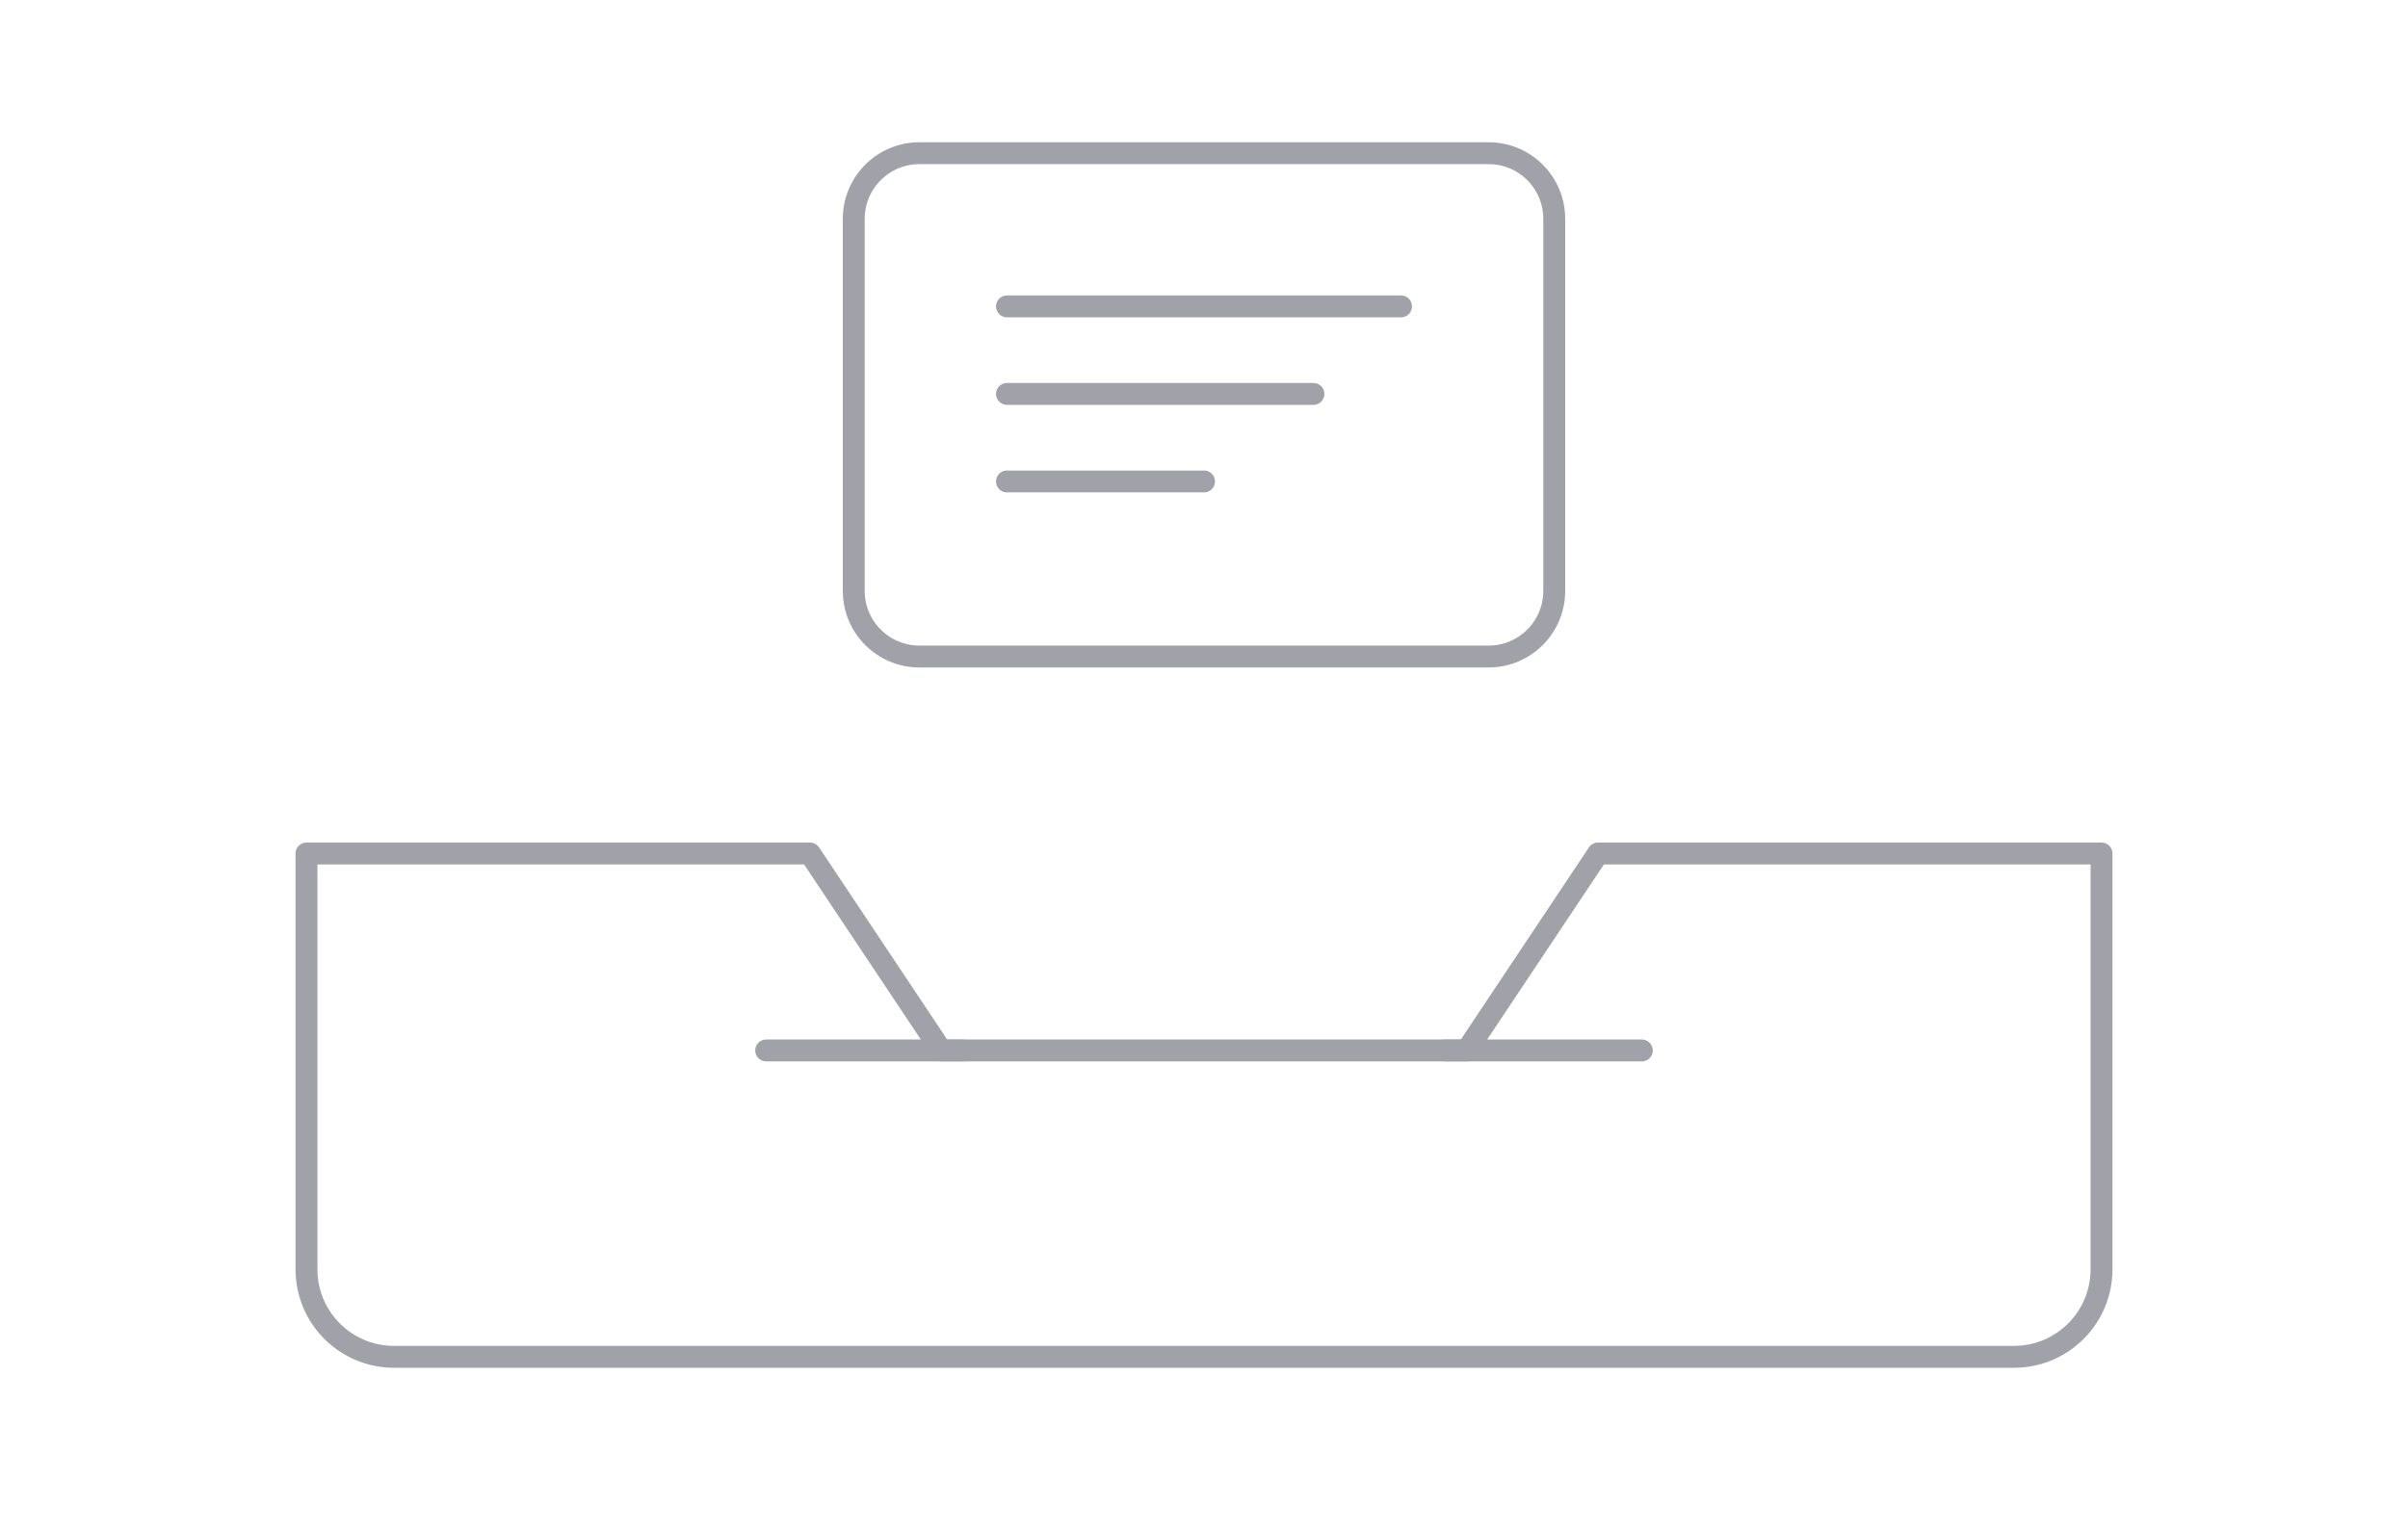
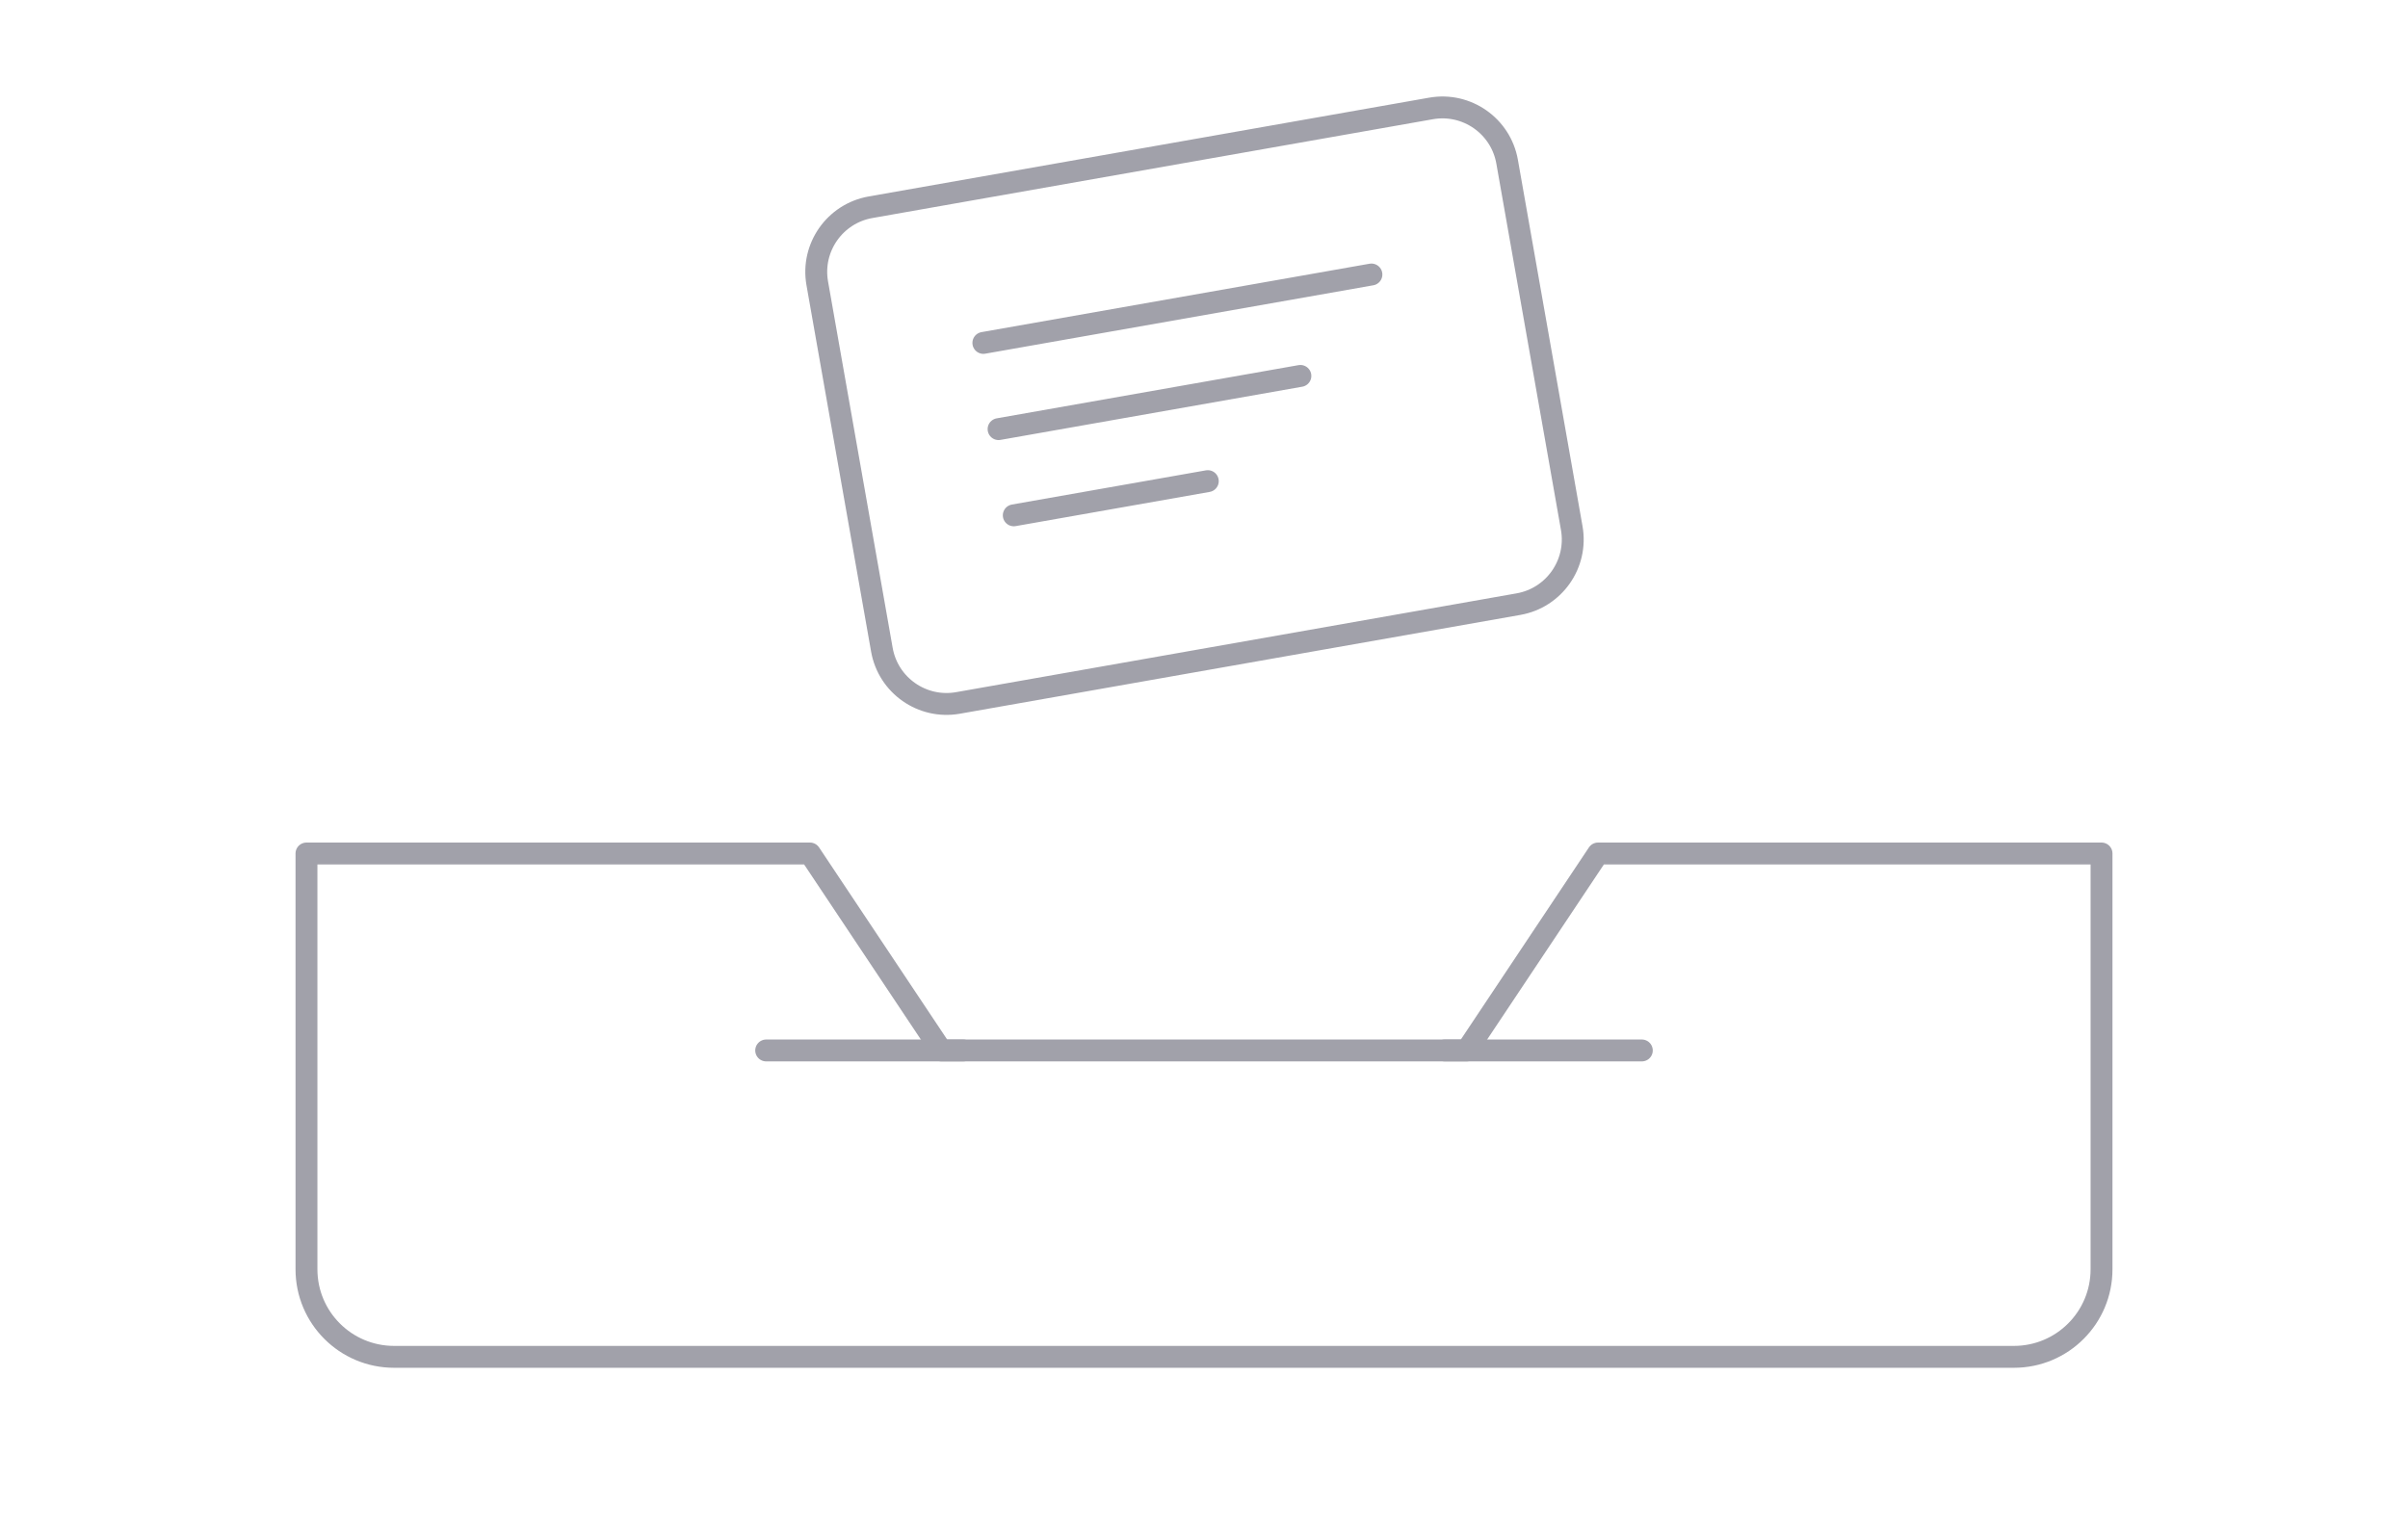
<svg xmlns="http://www.w3.org/2000/svg" width="220" height="140" viewBox="0 0 220 140" fill="none">
  <g stroke="#a1a1aa" stroke-width="2" stroke-linecap="round" stroke-linejoin="round">
-     <rect x="78" y="14" width="64" height="46" rx="6" />
-     <path d="M92 28h36M92 36h28M92 44h18" />
+     <g transform="rotate(-10 110 42)">
+       <rect x="78" y="14" width="64" height="46" rx="6" />
+       <path d="M92 28h36M92 36h28M92 44h18" />
+     </g>
    <path d="M28 78h46l12 18h48l12-18h46v38a8 8 0 0 1-8 8H36a8 8 0 0 1-8-8V78Z" />
    <path d="M70 96h18M132 96h18" />
  </g>
</svg>
